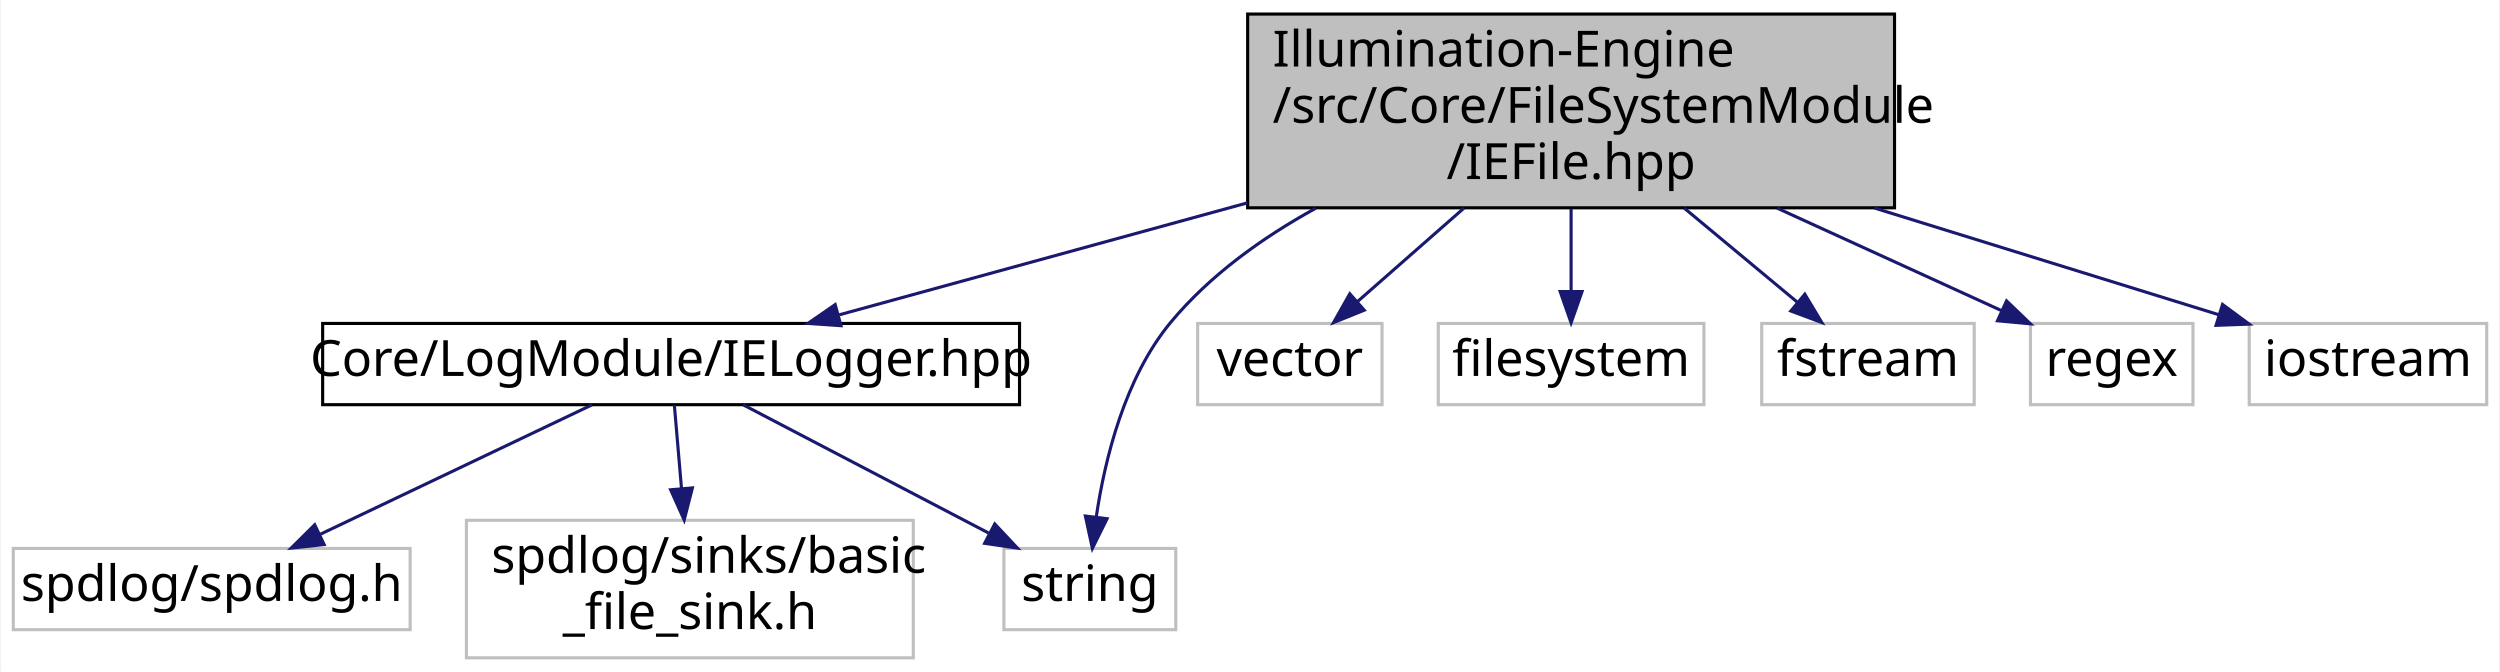
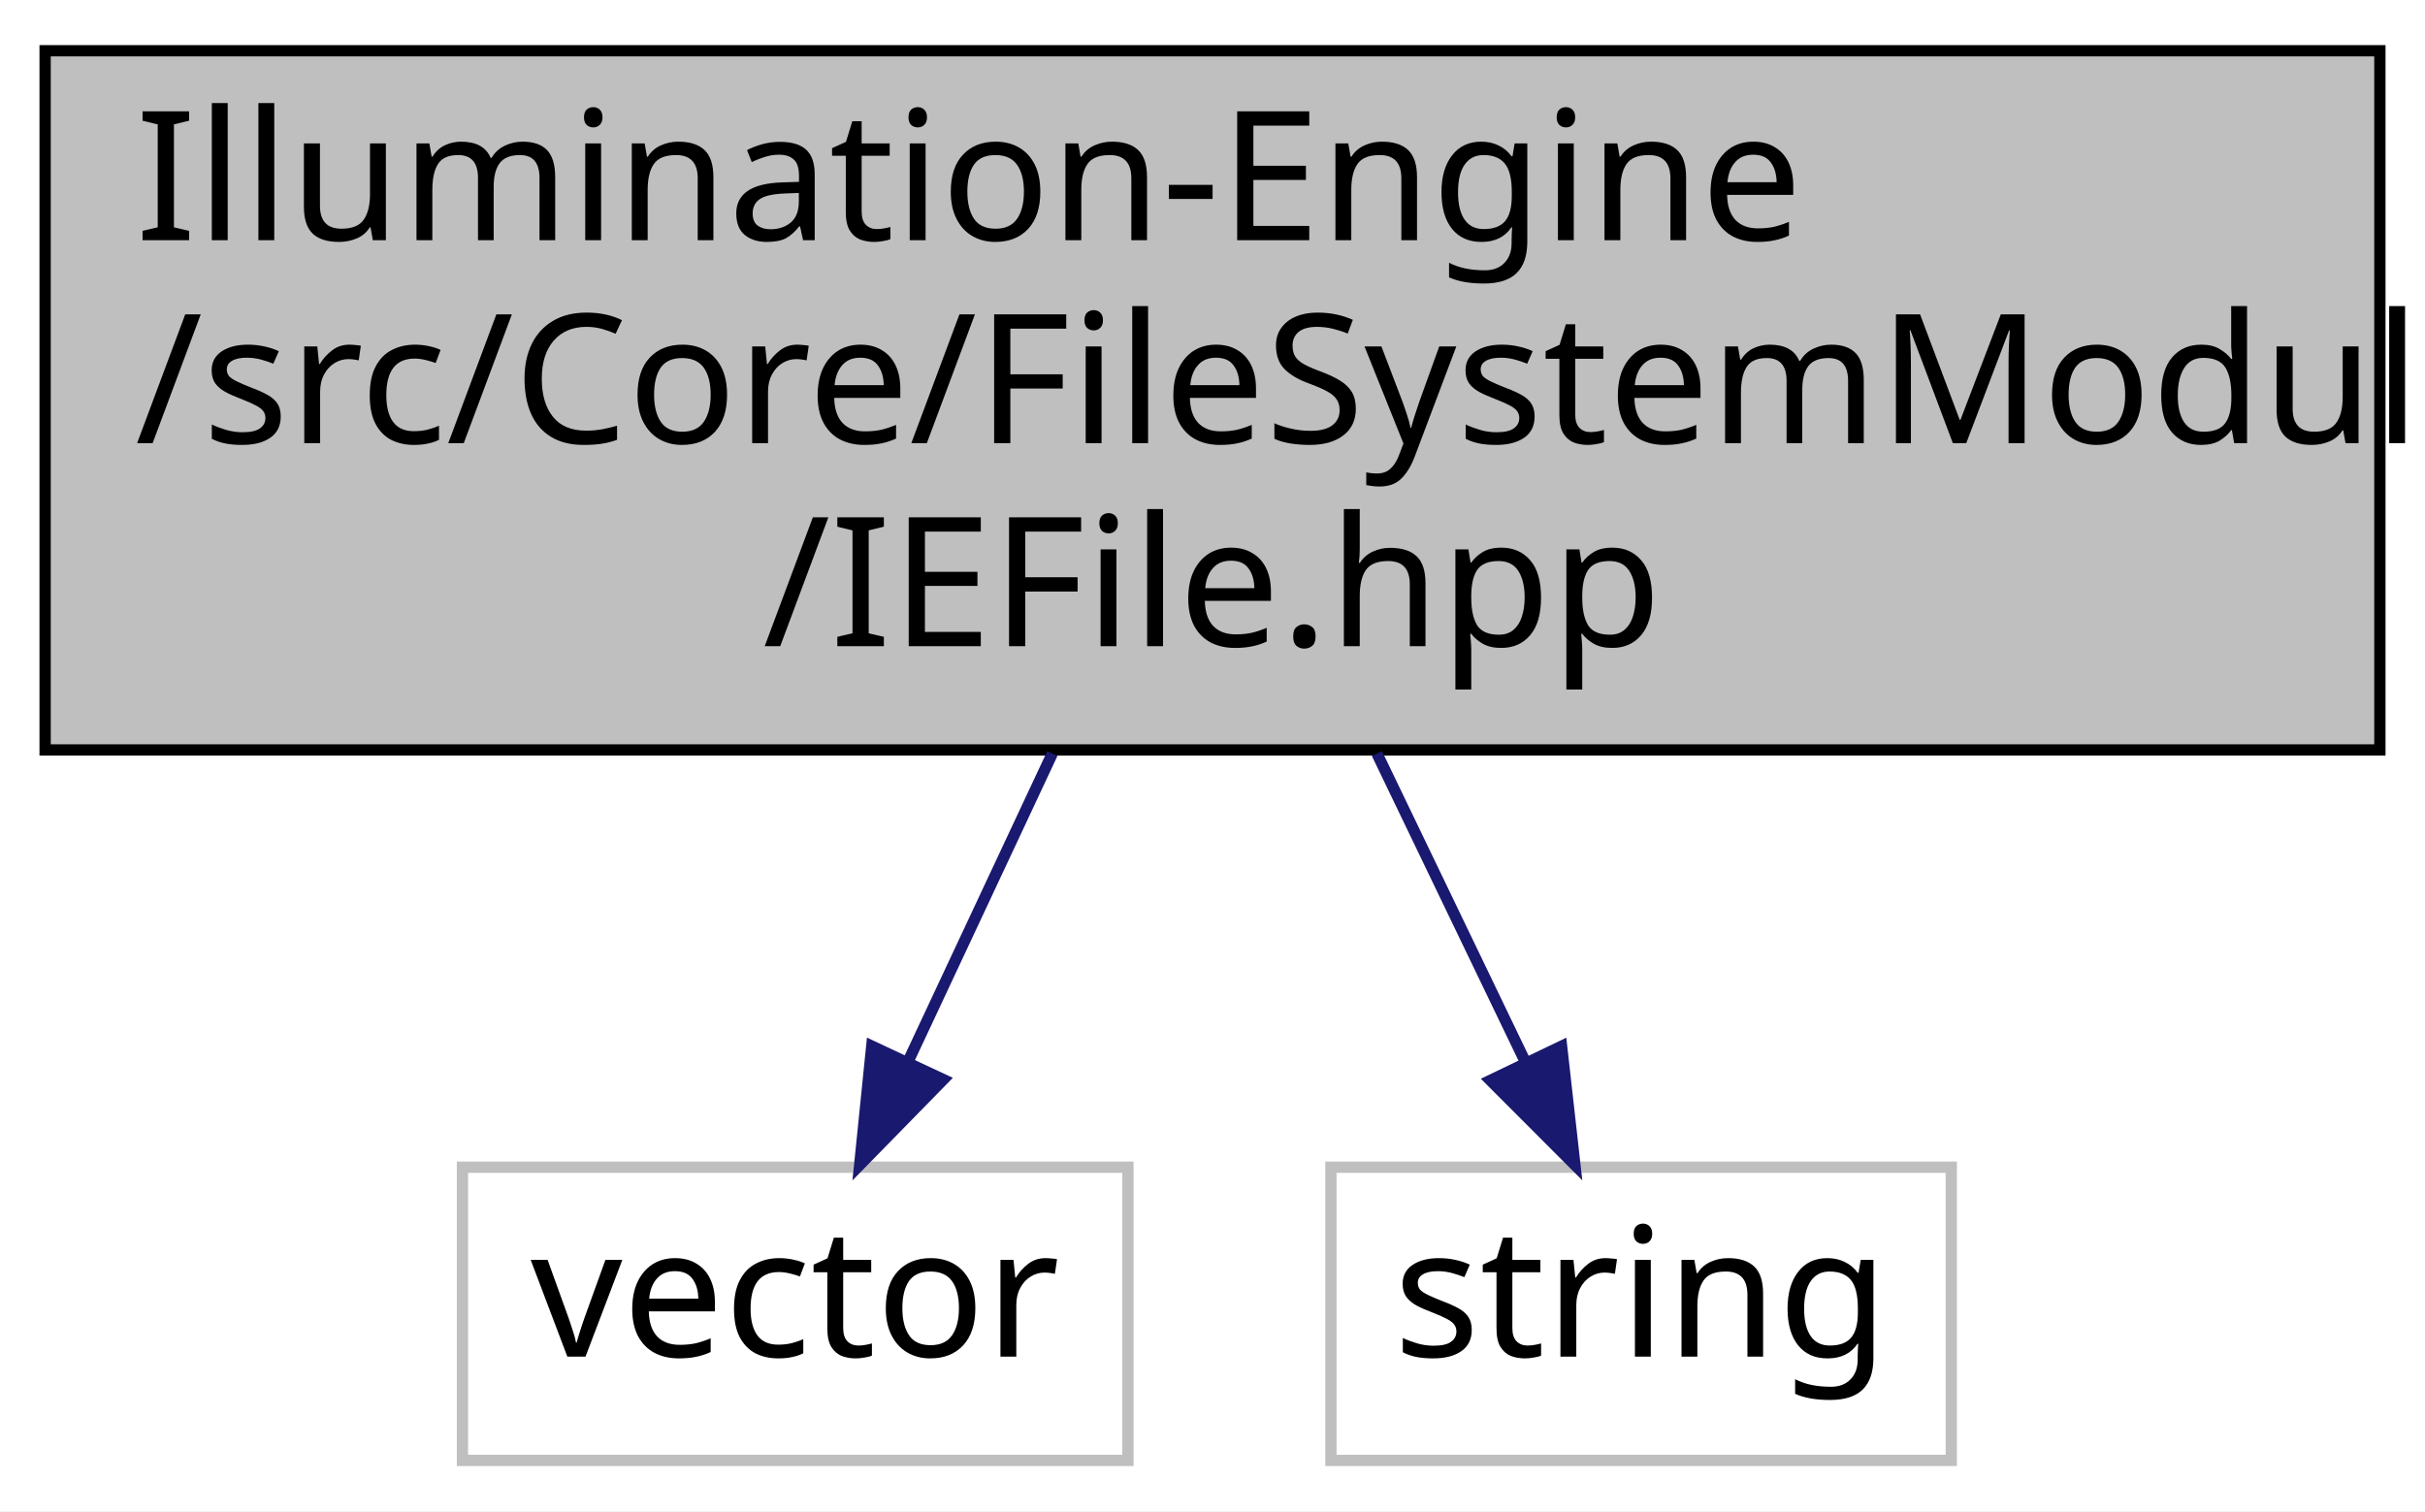
- <svg xmlns="http://www.w3.org/2000/svg" xmlns:xlink="http://www.w3.org/1999/xlink" width="800pt" height="215pt" viewBox="0.00 0.00 799.50 215.00">
-   <g id="graph0" class="graph" transform="scale(1 1) rotate(0) translate(4 211)">
-     <polygon fill="white" stroke="transparent" points="-4,4 -4,-211 795.5,-211 795.5,4 -4,4" />
+ <svg xmlns="http://www.w3.org/2000/svg" xmlns:xlink="http://www.w3.org/1999/xlink" width="215pt" height="134pt" viewBox="0.00 0.00 215.00 134.00">
+   <g id="graph0" class="graph" transform="scale(1 1) rotate(0) translate(4 130)">
+     <polygon fill="white" stroke="transparent" points="-4,4 -4,-130 211,-130 211,4 -4,4" />
    <g id="node1" class="node">
      <g id="a_node1">
        <a xlink:title=" ">
-           <polygon fill="#bfbfbf" stroke="black" points="395,-144.5 395,-206.5 602,-206.5 602,-144.5 395,-144.5" />
-           <text text-anchor="start" x="403" y="-189.7" font-family="Source Sans Pro" font-size="16.00">Illumination-Engine</text>
-           <text text-anchor="start" x="403" y="-171.7" font-family="Source Sans Pro" font-size="16.00">/src/Core/FileSystemModule</text>
-           <text text-anchor="middle" x="498.5" y="-153.7" font-family="Source Sans Pro" font-size="16.00">/IEFile.hpp</text>
+           <polygon fill="#bfbfbf" stroke="black" points="0,-63.5 0,-125.5 207,-125.5 207,-63.5 0,-63.5" />
+           <text text-anchor="start" x="8" y="-108.7" font-family="Source Sans Pro" font-size="16.00">Illumination-Engine</text>
+           <text text-anchor="start" x="8" y="-90.7" font-family="Source Sans Pro" font-size="16.00">/src/Core/FileSystemModule</text>
+           <text text-anchor="middle" x="103.5" y="-72.7" font-family="Source Sans Pro" font-size="16.00">/IEFile.hpp</text>
        </a>
      </g>
    </g>
    <g id="node2" class="node">
      <g id="a_node2">
-         <a xlink:href="_i_e_logger_8hpp.html" target="_top" xlink:title=" ">
-           <polygon fill="white" stroke="black" points="99,-81.5 99,-107.5 322,-107.5 322,-81.5 99,-81.5" />
-           <text text-anchor="middle" x="210.5" y="-90.7" font-family="Source Sans Pro" font-size="16.00">Core/LogModule/IELogger.hpp</text>
+         <a xlink:title=" ">
+           <polygon fill="white" stroke="#bfbfbf" points="37,-0.5 37,-26.5 96,-26.5 96,-0.5 37,-0.5" />
+           <text text-anchor="middle" x="66.5" y="-9.7" font-family="Source Sans Pro" font-size="16.00">vector</text>
        </a>
      </g>
    </g>
    <g id="edge1" class="edge">
-       <path fill="none" stroke="midnightblue" d="M394.93,-146.09C350.71,-133.96 300.95,-120.31 264.28,-110.25" />
-       <polygon fill="midnightblue" stroke="midnightblue" points="264.86,-106.78 254.29,-107.51 263.01,-113.53 264.86,-106.78" />
-     </g>
-     <g id="node5" class="node">
-       <g id="a_node5">
-         <a xlink:title=" ">
-           <polygon fill="white" stroke="#bfbfbf" points="317,-9.5 317,-35.5 372,-35.5 372,-9.5 317,-9.5" />
-           <text text-anchor="middle" x="344.5" y="-18.7" font-family="Source Sans Pro" font-size="16.00">string</text>
-         </a>
-       </g>
-     </g>
-     <g id="edge6" class="edge">
-       <path fill="none" stroke="midnightblue" d="M416.72,-144.33C399.56,-134.88 382.93,-122.91 370.5,-108 355.7,-90.25 349.31,-64.14 346.56,-45.65" />
-       <polygon fill="midnightblue" stroke="midnightblue" points="350.01,-45.01 345.31,-35.51 343.07,-45.87 350.01,-45.01" />
-     </g>
-     <g id="node6" class="node">
-       <g id="a_node6">
-         <a xlink:title=" ">
-           <polygon fill="white" stroke="#bfbfbf" points="379,-81.5 379,-107.5 438,-107.5 438,-81.5 379,-81.5" />
-           <text text-anchor="middle" x="408.5" y="-90.7" font-family="Source Sans Pro" font-size="16.00">vector</text>
-         </a>
-       </g>
-     </g>
-     <g id="edge5" class="edge">
-       <path fill="none" stroke="midnightblue" d="M464.22,-144.41C452.77,-134.36 440.34,-123.45 430.14,-114.49" />
-       <polygon fill="midnightblue" stroke="midnightblue" points="432.31,-111.74 422.49,-107.78 427.69,-117 432.31,-111.74" />
-     </g>
-     <g id="node7" class="node">
-       <g id="a_node7">
-         <a xlink:title=" ">
-           <polygon fill="white" stroke="#bfbfbf" points="456,-81.5 456,-107.5 541,-107.5 541,-81.5 456,-81.5" />
-           <text text-anchor="middle" x="498.5" y="-90.7" font-family="Source Sans Pro" font-size="16.00">filesystem</text>
-         </a>
-       </g>
-     </g>
-     <g id="edge7" class="edge">
-       <path fill="none" stroke="midnightblue" d="M498.5,-144.18C498.5,-135.45 498.5,-126.08 498.5,-117.91" />
-       <polygon fill="midnightblue" stroke="midnightblue" points="502,-117.7 498.5,-107.7 495,-117.7 502,-117.7" />
-     </g>
-     <g id="node8" class="node">
-       <g id="a_node8">
-         <a xlink:title=" ">
-           <polygon fill="white" stroke="#bfbfbf" points="559.5,-81.5 559.5,-107.5 627.5,-107.5 627.5,-81.5 559.5,-81.5" />
-           <text text-anchor="middle" x="593.5" y="-90.7" font-family="Source Sans Pro" font-size="16.00">fstream</text>
-         </a>
-       </g>
-     </g>
-     <g id="edge8" class="edge">
-       <path fill="none" stroke="midnightblue" d="M534.69,-144.41C546.89,-134.26 560.15,-123.24 570.98,-114.23" />
-       <polygon fill="midnightblue" stroke="midnightblue" points="573.29,-116.86 578.74,-107.78 568.81,-111.48 573.29,-116.86" />
-     </g>
-     <g id="node9" class="node">
-       <g id="a_node9">
-         <a xlink:title=" ">
-           <polygon fill="white" stroke="#bfbfbf" points="645.5,-81.5 645.5,-107.5 697.5,-107.5 697.5,-81.5 645.5,-81.5" />
-           <text text-anchor="middle" x="671.5" y="-90.7" font-family="Source Sans Pro" font-size="16.00">regex</text>
-         </a>
-       </g>
-     </g>
-     <g id="edge9" class="edge">
-       <path fill="none" stroke="midnightblue" d="M564.4,-144.41C588.8,-133.27 615.52,-121.06 636.17,-111.63" />
-       <polygon fill="midnightblue" stroke="midnightblue" points="637.85,-114.72 645.49,-107.38 634.94,-108.35 637.85,-114.72" />
-     </g>
-     <g id="node10" class="node">
-       <g id="a_node10">
-         <a xlink:title=" ">
-           <polygon fill="white" stroke="#bfbfbf" points="715.5,-81.5 715.5,-107.5 791.5,-107.5 791.5,-81.5 715.5,-81.5" />
-           <text text-anchor="middle" x="753.5" y="-90.7" font-family="Source Sans Pro" font-size="16.00">iostream</text>
-         </a>
-       </g>
-     </g>
-     <g id="edge10" class="edge">
-       <path fill="none" stroke="midnightblue" d="M595.63,-144.41C633.35,-132.72 674.84,-119.87 705.81,-110.27" />
-       <polygon fill="midnightblue" stroke="midnightblue" points="706.96,-113.58 715.48,-107.28 704.89,-106.89 706.96,-113.58" />
+       <path fill="none" stroke="midnightblue" d="M89.3,-63.18C85.02,-54.05 80.42,-44.22 76.48,-35.81" />
+       <polygon fill="midnightblue" stroke="midnightblue" points="79.63,-34.27 72.22,-26.7 73.29,-37.24 79.63,-34.27" />
    </g>
    <g id="node3" class="node">
      <g id="a_node3">
        <a xlink:title=" ">
-           <polygon fill="white" stroke="#bfbfbf" points="0,-9.5 0,-35.5 127,-35.5 127,-9.5 0,-9.5" />
-           <text text-anchor="middle" x="63.5" y="-18.7" font-family="Source Sans Pro" font-size="16.00">spdlog/spdlog.h</text>
+           <polygon fill="white" stroke="#bfbfbf" points="114,-0.5 114,-26.5 169,-26.5 169,-0.5 114,-0.5" />
+           <text text-anchor="middle" x="141.5" y="-9.7" font-family="Source Sans Pro" font-size="16.00">string</text>
        </a>
      </g>
    </g>
    <g id="edge2" class="edge">
-       <path fill="none" stroke="midnightblue" d="M185.23,-81.47C161.25,-70.05 125.01,-52.79 98.3,-40.07" />
-       <polygon fill="midnightblue" stroke="midnightblue" points="99.47,-36.75 88.93,-35.61 96.46,-43.07 99.47,-36.75" />
-     </g>
-     <g id="node4" class="node">
-       <g id="a_node4">
-         <a xlink:title=" ">
-           <polygon fill="white" stroke="#bfbfbf" points="145,-0.5 145,-44.5 288,-44.5 288,-0.5 145,-0.5" />
-           <text text-anchor="start" x="153" y="-27.7" font-family="Source Sans Pro" font-size="16.00">spdlog/sinks/basic</text>
-           <text text-anchor="middle" x="216.5" y="-9.7" font-family="Source Sans Pro" font-size="16.00">_file_sink.h</text>
-         </a>
-       </g>
-     </g>
-     <g id="edge3" class="edge">
-       <path fill="none" stroke="midnightblue" d="M211.55,-81.31C212.18,-73.89 213.03,-64.04 213.84,-54.58" />
-       <polygon fill="midnightblue" stroke="midnightblue" points="217.32,-54.87 214.69,-44.6 210.35,-54.27 217.32,-54.87" />
-     </g>
-     <g id="edge4" class="edge">
-       <path fill="none" stroke="midnightblue" d="M233.54,-81.47C255.2,-70.15 287.85,-53.09 312.14,-40.41" />
-       <polygon fill="midnightblue" stroke="midnightblue" points="314.07,-43.34 321.32,-35.61 310.83,-37.14 314.07,-43.34" />
+       <path fill="none" stroke="midnightblue" d="M118.08,-63.18C122.48,-54.05 127.2,-44.22 131.25,-35.81" />
+       <polygon fill="midnightblue" stroke="midnightblue" points="134.45,-37.23 135.63,-26.7 128.14,-34.2 134.45,-37.23" />
    </g>
  </g>
</svg>
